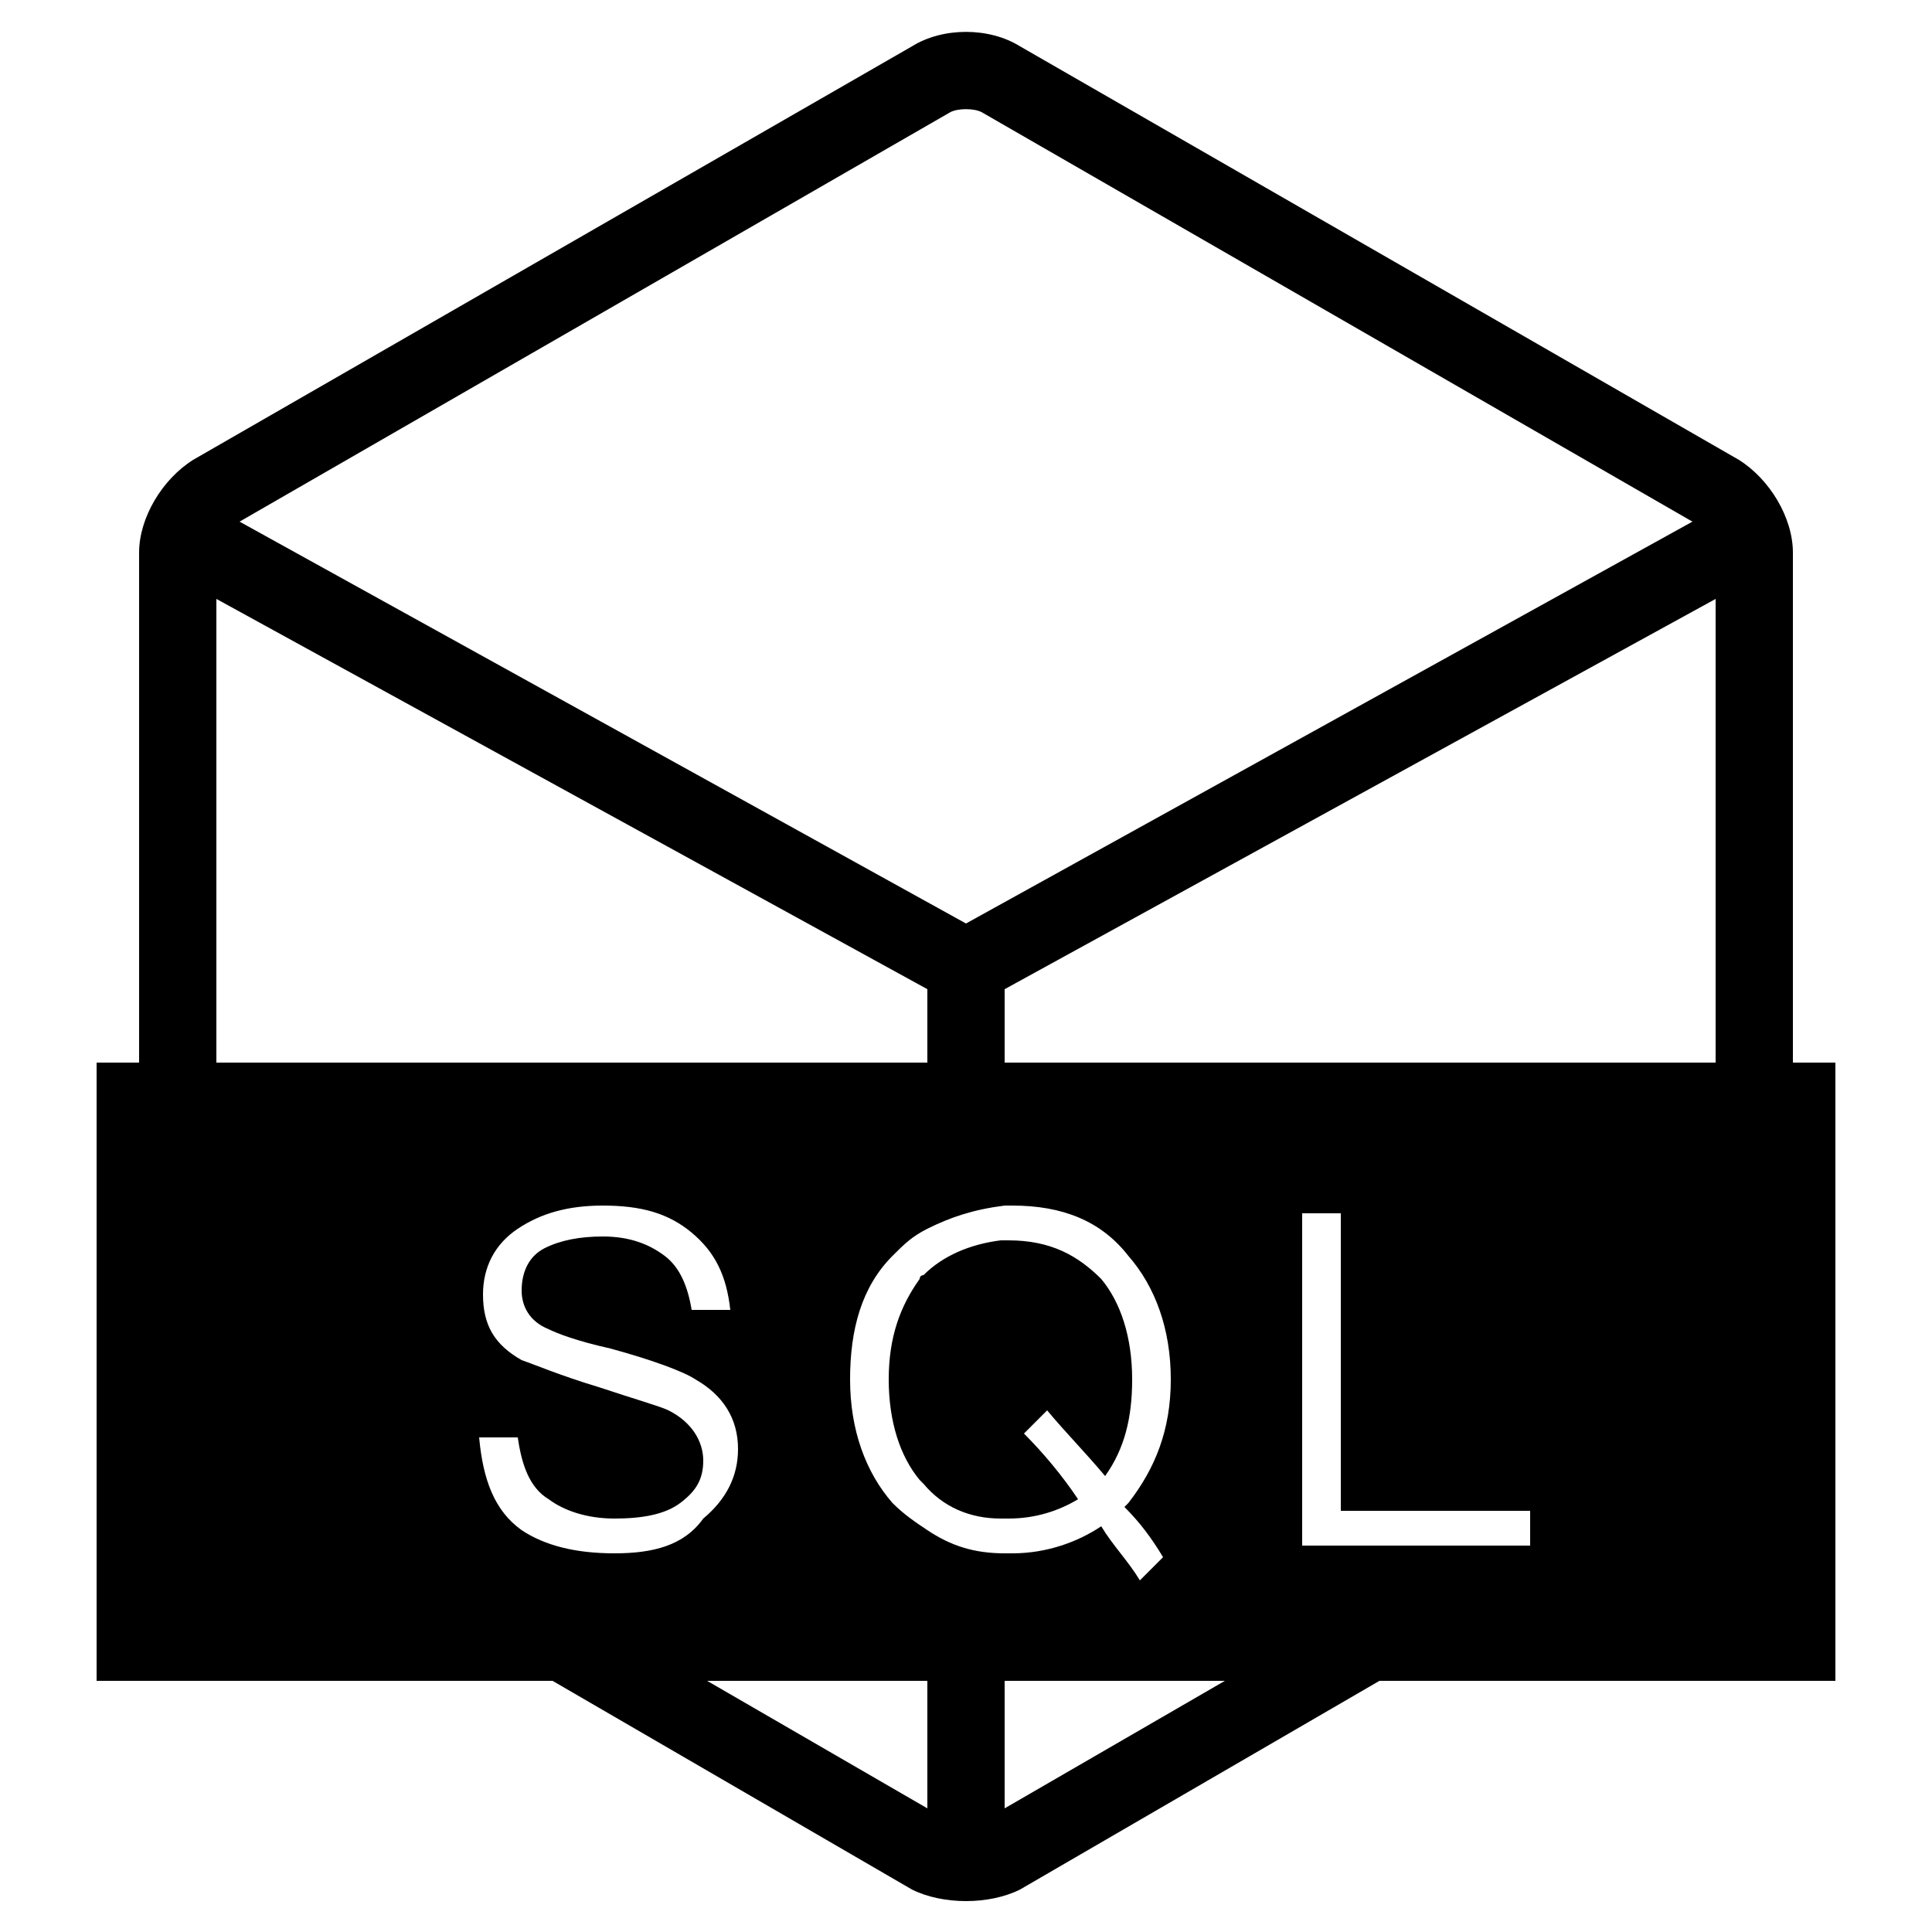
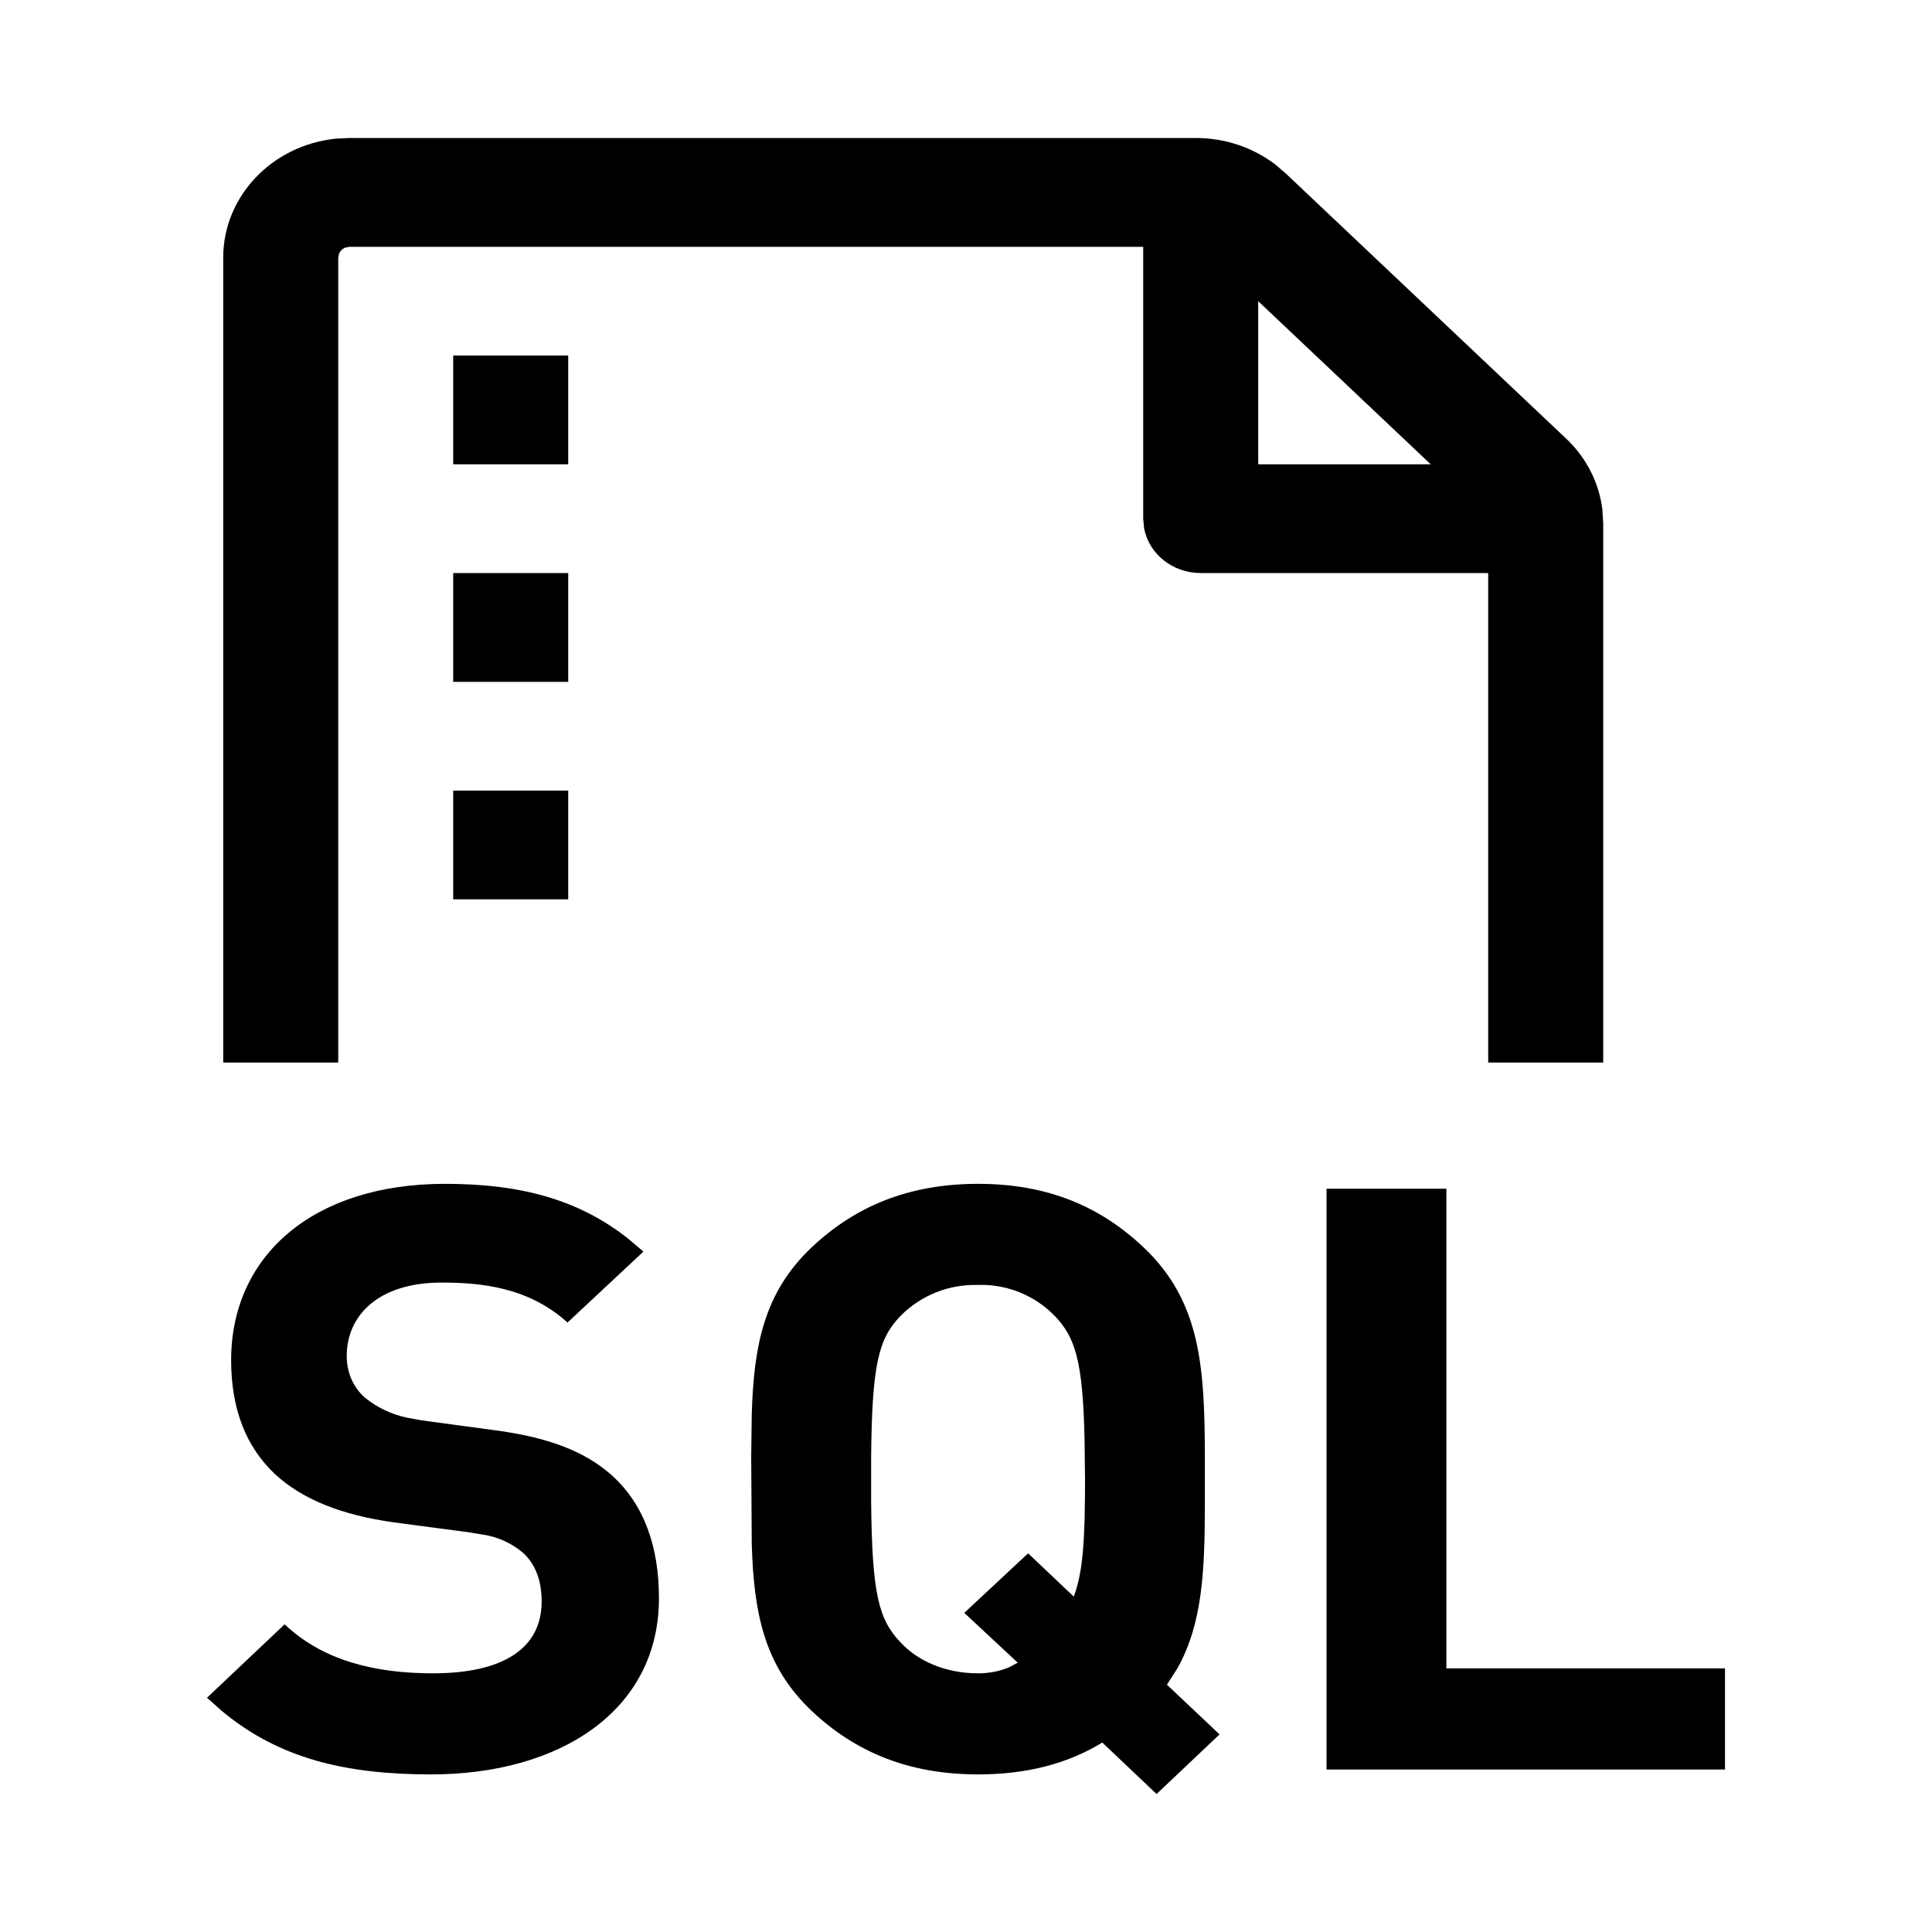
- <svg xmlns="http://www.w3.org/2000/svg" t="1773626414371" class="icon" viewBox="0 0 1024 1024" version="1.1" p-id="2128" width="200" height="200">
-   <path d="M950.272 563.2v-270.336c0-18.432-12.288-38.912-28.672-49.152l-380.928-219.136c-16.384-10.24-40.96-10.24-57.344 0l-380.928 219.136c-16.384 10.24-28.672 30.72-28.672 49.152V563.2h-22.528v327.68h241.664l190.464 110.592c8.192 4.096 18.432 6.144 28.672 6.144s20.48-2.048 28.672-6.144l190.464-110.592h241.664v-327.68h-22.528z m-417.792 395.264V890.88h116.736l-116.736 67.584z m-40.96 0l-116.736-67.584h116.736v67.584z m417.792-395.264H532.48v-38.912l376.832-206.848v245.76z m-794.624-245.76l376.832 206.848v38.912h-376.832v-245.76z m389.12-258.048c4.096-2.048 12.288-2.048 16.384 0l376.832 217.088-385.024 212.992-385.024-212.992 376.832-217.088z m-178.176 763.904c-20.48 0-36.864-4.096-49.152-12.288-14.336-10.24-20.48-26.624-22.528-49.152h20.48c2.048 14.336 6.144 26.624 16.384 32.768 8.192 6.144 20.48 10.24 34.816 10.24s26.624-2.048 34.816-8.192c8.192-6.144 12.288-12.288 12.288-22.528 0-10.24-6.144-20.48-18.432-26.624-4.096-2.048-18.432-6.144-36.864-12.288-20.48-6.144-34.816-12.288-40.96-14.336-14.336-8.192-20.48-18.432-20.48-34.816 0-14.336 6.144-26.624 18.432-34.816 12.288-8.192 26.624-12.288 45.056-12.288 20.48 0 34.816 4.096 47.104 14.336 12.288 10.24 18.432 22.528 20.48 40.96h-20.48c-2.048-12.288-6.144-22.528-14.336-28.672-8.192-6.144-18.432-10.24-32.768-10.24-12.288 0-22.528 2.048-30.72 6.144-8.192 4.096-12.288 12.288-12.288 22.528 0 8.192 4.096 16.384 14.336 20.48 4.096 2.048 14.336 6.144 32.768 10.24 22.528 6.144 38.912 12.288 45.056 16.384 14.336 8.192 22.528 20.48 22.528 36.864 0 14.336-6.144 26.624-18.432 36.864-10.24 14.336-26.624 18.432-47.104 18.432z m290.816 2.048l-12.288 12.288c-6.144-10.24-14.336-18.432-20.48-28.672-12.288 8.192-28.672 14.336-47.104 14.336h-4.096c-16.384 0-28.672-4.096-40.96-12.288-6.144-4.096-12.288-8.192-18.432-14.336-14.336-16.384-22.528-38.912-22.528-65.536 0-26.624 6.144-49.152 22.528-65.536 6.144-6.144 10.24-10.24 18.432-14.336 12.288-6.144 24.576-10.24 40.96-12.288h4.096c26.624 0 47.104 8.192 61.44 26.624 14.336 16.384 22.528 38.912 22.528 65.536 0 26.624-8.192 47.104-22.528 65.536l-2.048 2.048c8.192 8.192 14.336 16.384 20.48 26.624z m-32.768-147.456c10.24 12.288 16.384 30.72 16.384 53.248 0 20.48-4.096 36.864-14.336 51.2-10.24-12.288-20.48-22.528-30.72-34.816l-12.288 12.288c10.24 10.24 20.48 22.528 28.672 34.816-10.24 6.144-22.528 10.24-36.864 10.24h-4.096c-16.384 0-30.72-6.144-40.96-18.432l-2.048-2.048c-10.24-12.288-16.384-30.72-16.384-53.248s6.144-38.912 16.384-53.248c0-2.048 2.048-2.048 2.048-2.048 10.24-10.24 24.576-16.384 40.96-18.432h4.096c22.528 0 36.864 8.192 49.152 20.48z m227.328 122.88v18.432H690.176v-176.128h20.48v157.696H811.008z" p-id="2129" />
+ <svg xmlns="http://www.w3.org/2000/svg" t="1776051034871" class="icon" viewBox="0 0 1024 1024" version="1.1" p-id="3615" width="200" height="200">
+   <path d="M518.4 627.456c37.01 0 64.914 12.069 87.771 33.719 30.354 28.709 32.293 63.744 32.439 110.811v25.527c-0.073 35.109-1.243 62.903-14.519 86.674l-5.595 8.741 27.904 26.331-33.39 31.598-28.782-27.282c-18.286 11.264-40.229 16.896-65.829 16.896-37.047 0-65.39-12.069-88.247-33.719-25.307-23.918-30.61-52.224-31.707-88.21l-0.293-46.555 0.293-22.565c1.097-36.023 6.4-64.329 31.707-88.247 22.857-21.614 51.2-33.719 88.247-33.719z m-282.514 0c40.302 0 70.656 8.411 96.622 28.709l8.521 7.205-40.229 37.595c-20.59-18.578-45.275-21.175-66.743-21.175-33.829 0-50.286 17.701-50.286 38.912 0 7.717 2.743 15.982 9.582 22.016 6.437 5.303 14.19 8.96 22.528 10.715l7.643 1.39 38.4 5.193c29.733 3.877 48.457 11.666 62.171 23.771 17.371 15.543 25.161 38.034 25.161 65.317 0 59.648-52.59 93.367-120.686 93.367-45.275 0-80.53-8.338-110.738-33.426L109.714 899.84l41.143-38.912c20.553 19.493 48.457 25.966 78.629 25.966 37.486 0 57.6-13.385 57.6-38.071 0-10.862-3.218-19.895-10.057-25.966a42.715 42.715 0 0 0-21.943-9.618l-6.875-1.134-39.314-5.193c-27.867-3.913-48.457-12.105-63.086-25.527-15.543-14.702-23.296-34.597-23.296-60.562 0-54.857 42.971-93.367 113.371-93.367z m530.725 2.56v254.245H914.286v53.614h-211.2v-307.822h63.525z m-248.21 51.054a55.369 55.369 0 0 0-41.143 16.421c-11.593 12.105-15.104 25.381-15.543 75.227v22.491c0.439 49.847 4.023 63.122 15.543 75.227 9.143 9.911 23.771 16.457 41.143 16.457 5.632 0.037 11.191-1.024 16.347-3.145l4.681-2.487-28.343-26.405 33.829-31.561 24.21 22.93c5.047-13.385 5.961-31.122 5.961-62.281l-0.256-21.358c-0.914-41.655-5.047-53.87-15.762-65.097a54.309 54.309 0 0 0-40.667-16.457zM185.344 130.779l-2.377 0.475a5.925 5.925 0 0 0-3.218 3.072l-0.475 2.231v426.606H118.309V136.558c0-32.366 25.71-59.538 59.721-63.086l7.314-0.329h448.549c15.25 0 29.879 4.901 41.765 13.824l5.595 4.754 148.846 140.763c10.715 10.13 17.481 23.406 19.2 37.669l0.439 7.131v285.879h-60.965V303.726h-152.357c-14.738 0-27.355-9.911-29.989-23.625l-0.512-5.193v-144.091h-420.571z m115.822 288.256v57.637H240.201v-57.637h60.965z m0-115.31v57.673H240.201V303.726h60.965z m457.143-57.637l-91.429-86.455v86.455h91.429z m-457.143-57.637v57.637H240.201V188.453h60.965z" p-id="3616" />
</svg>
